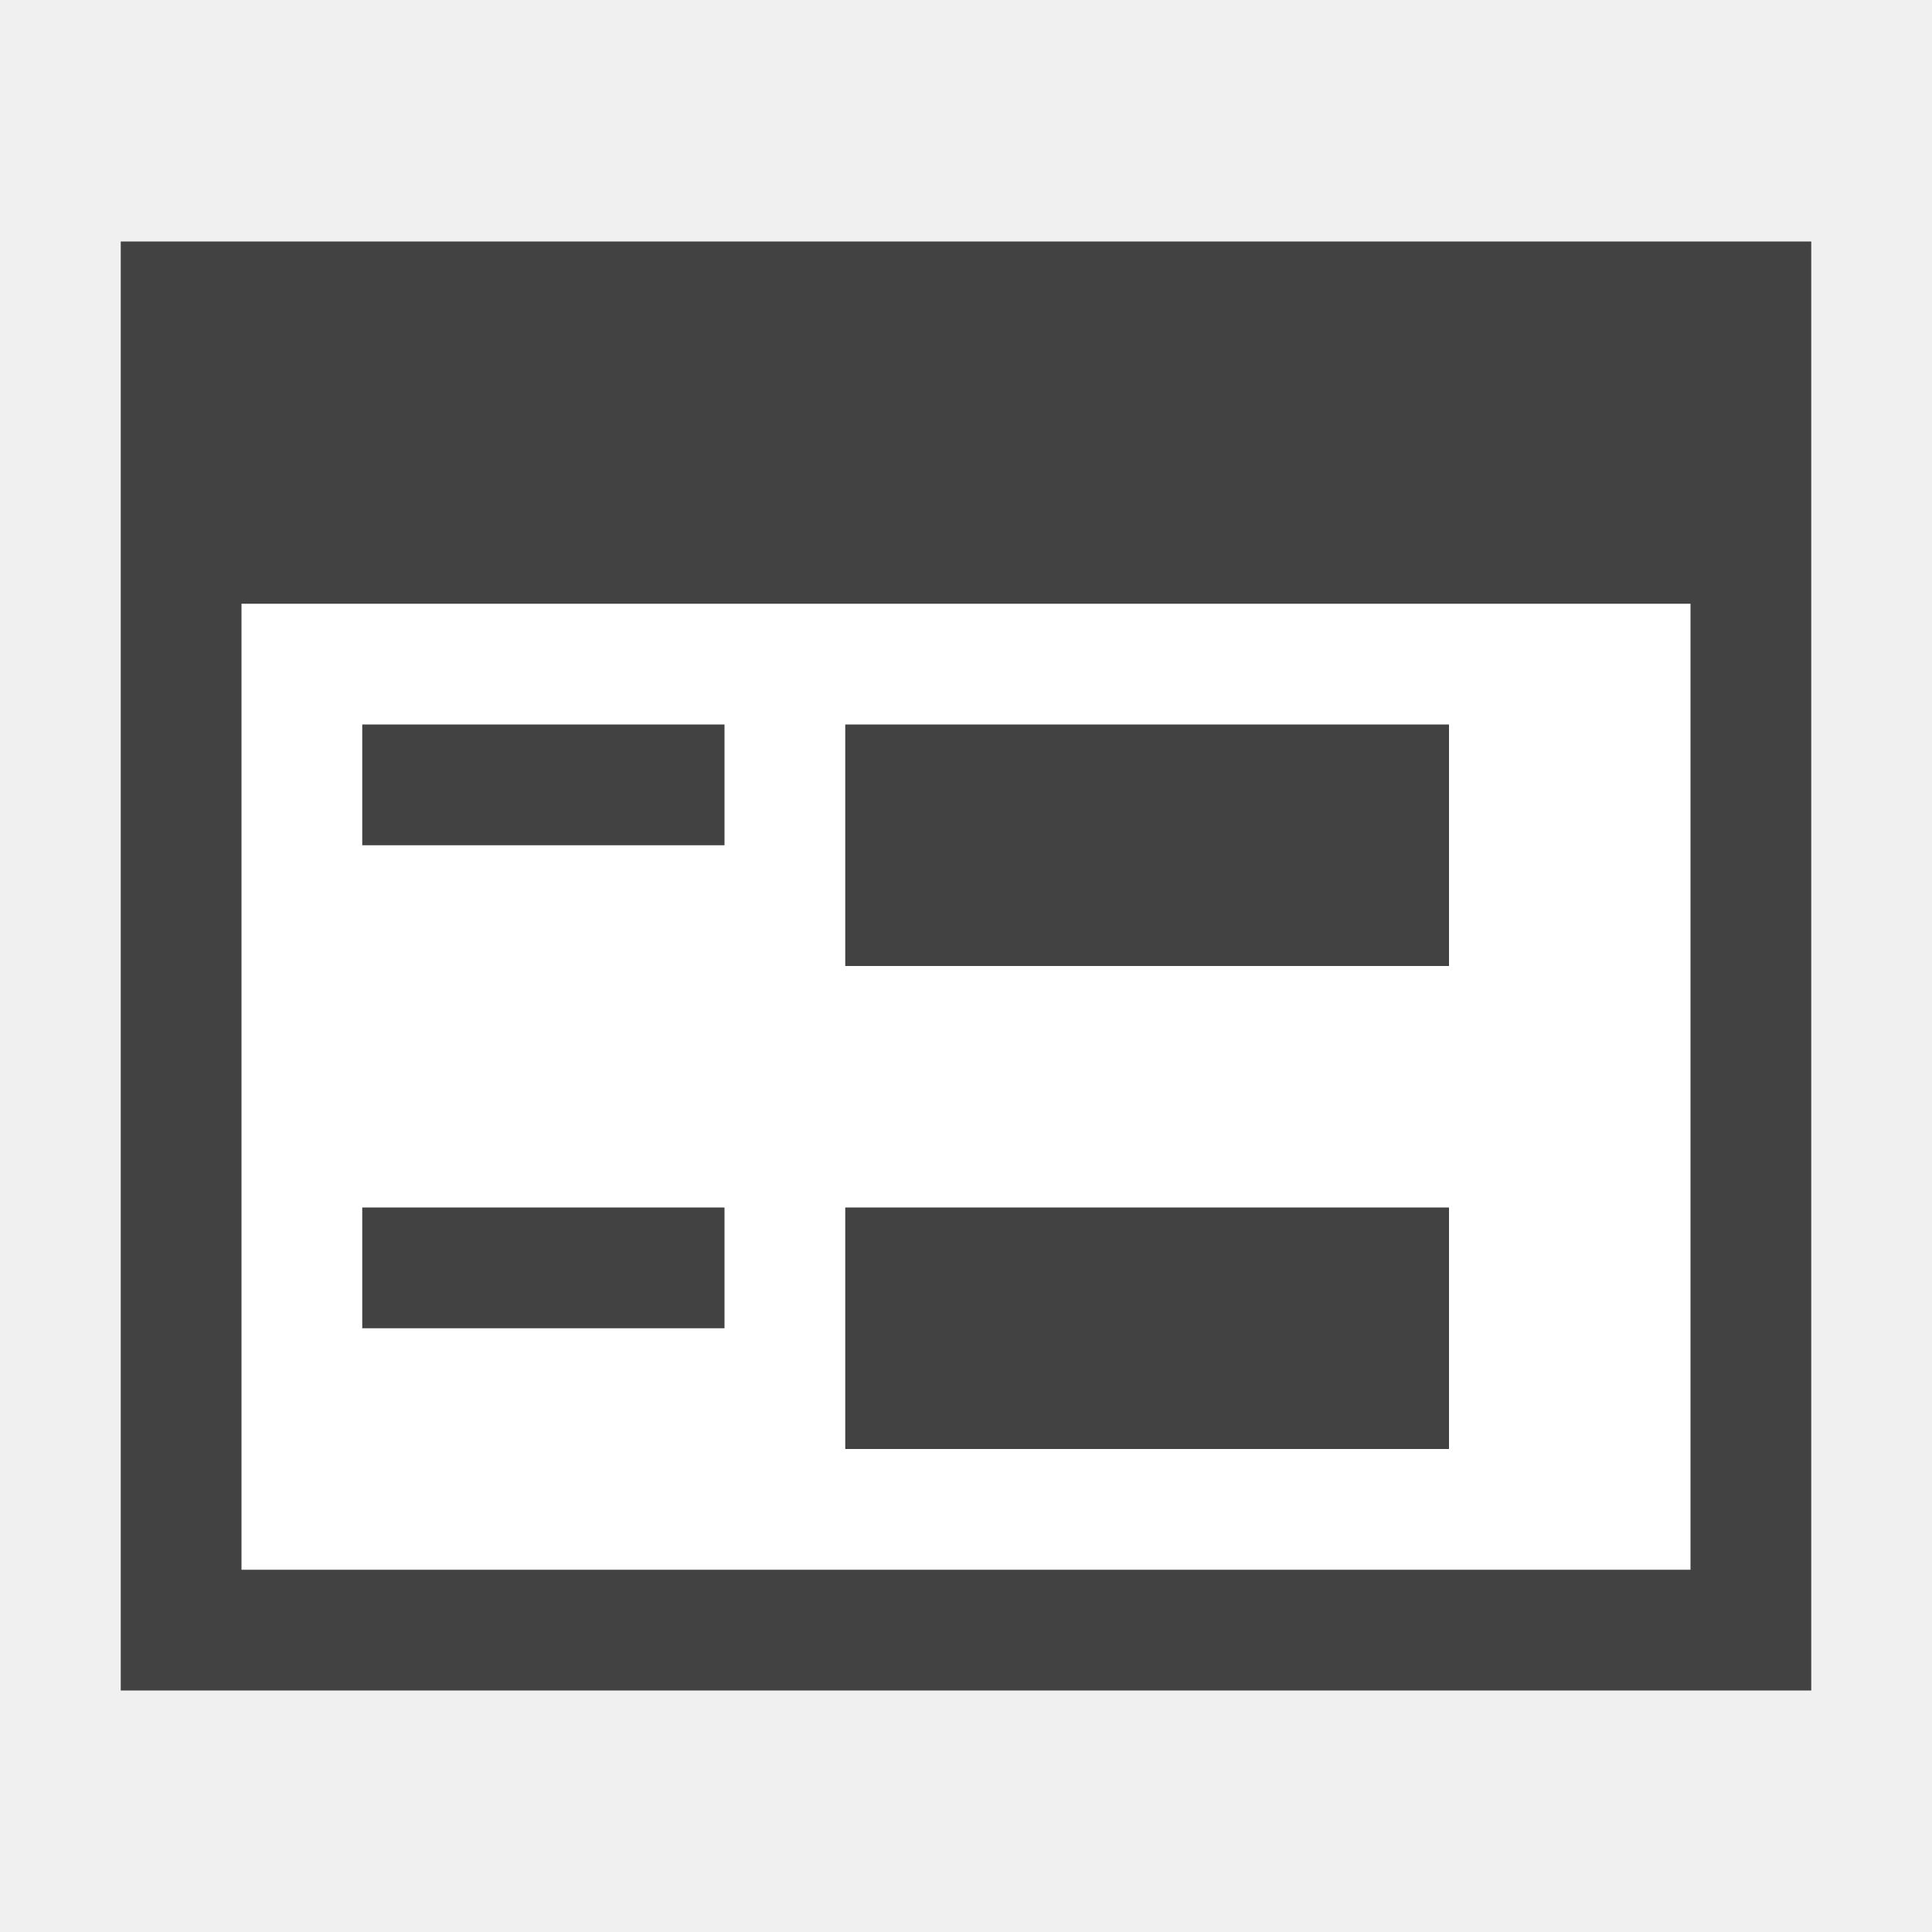
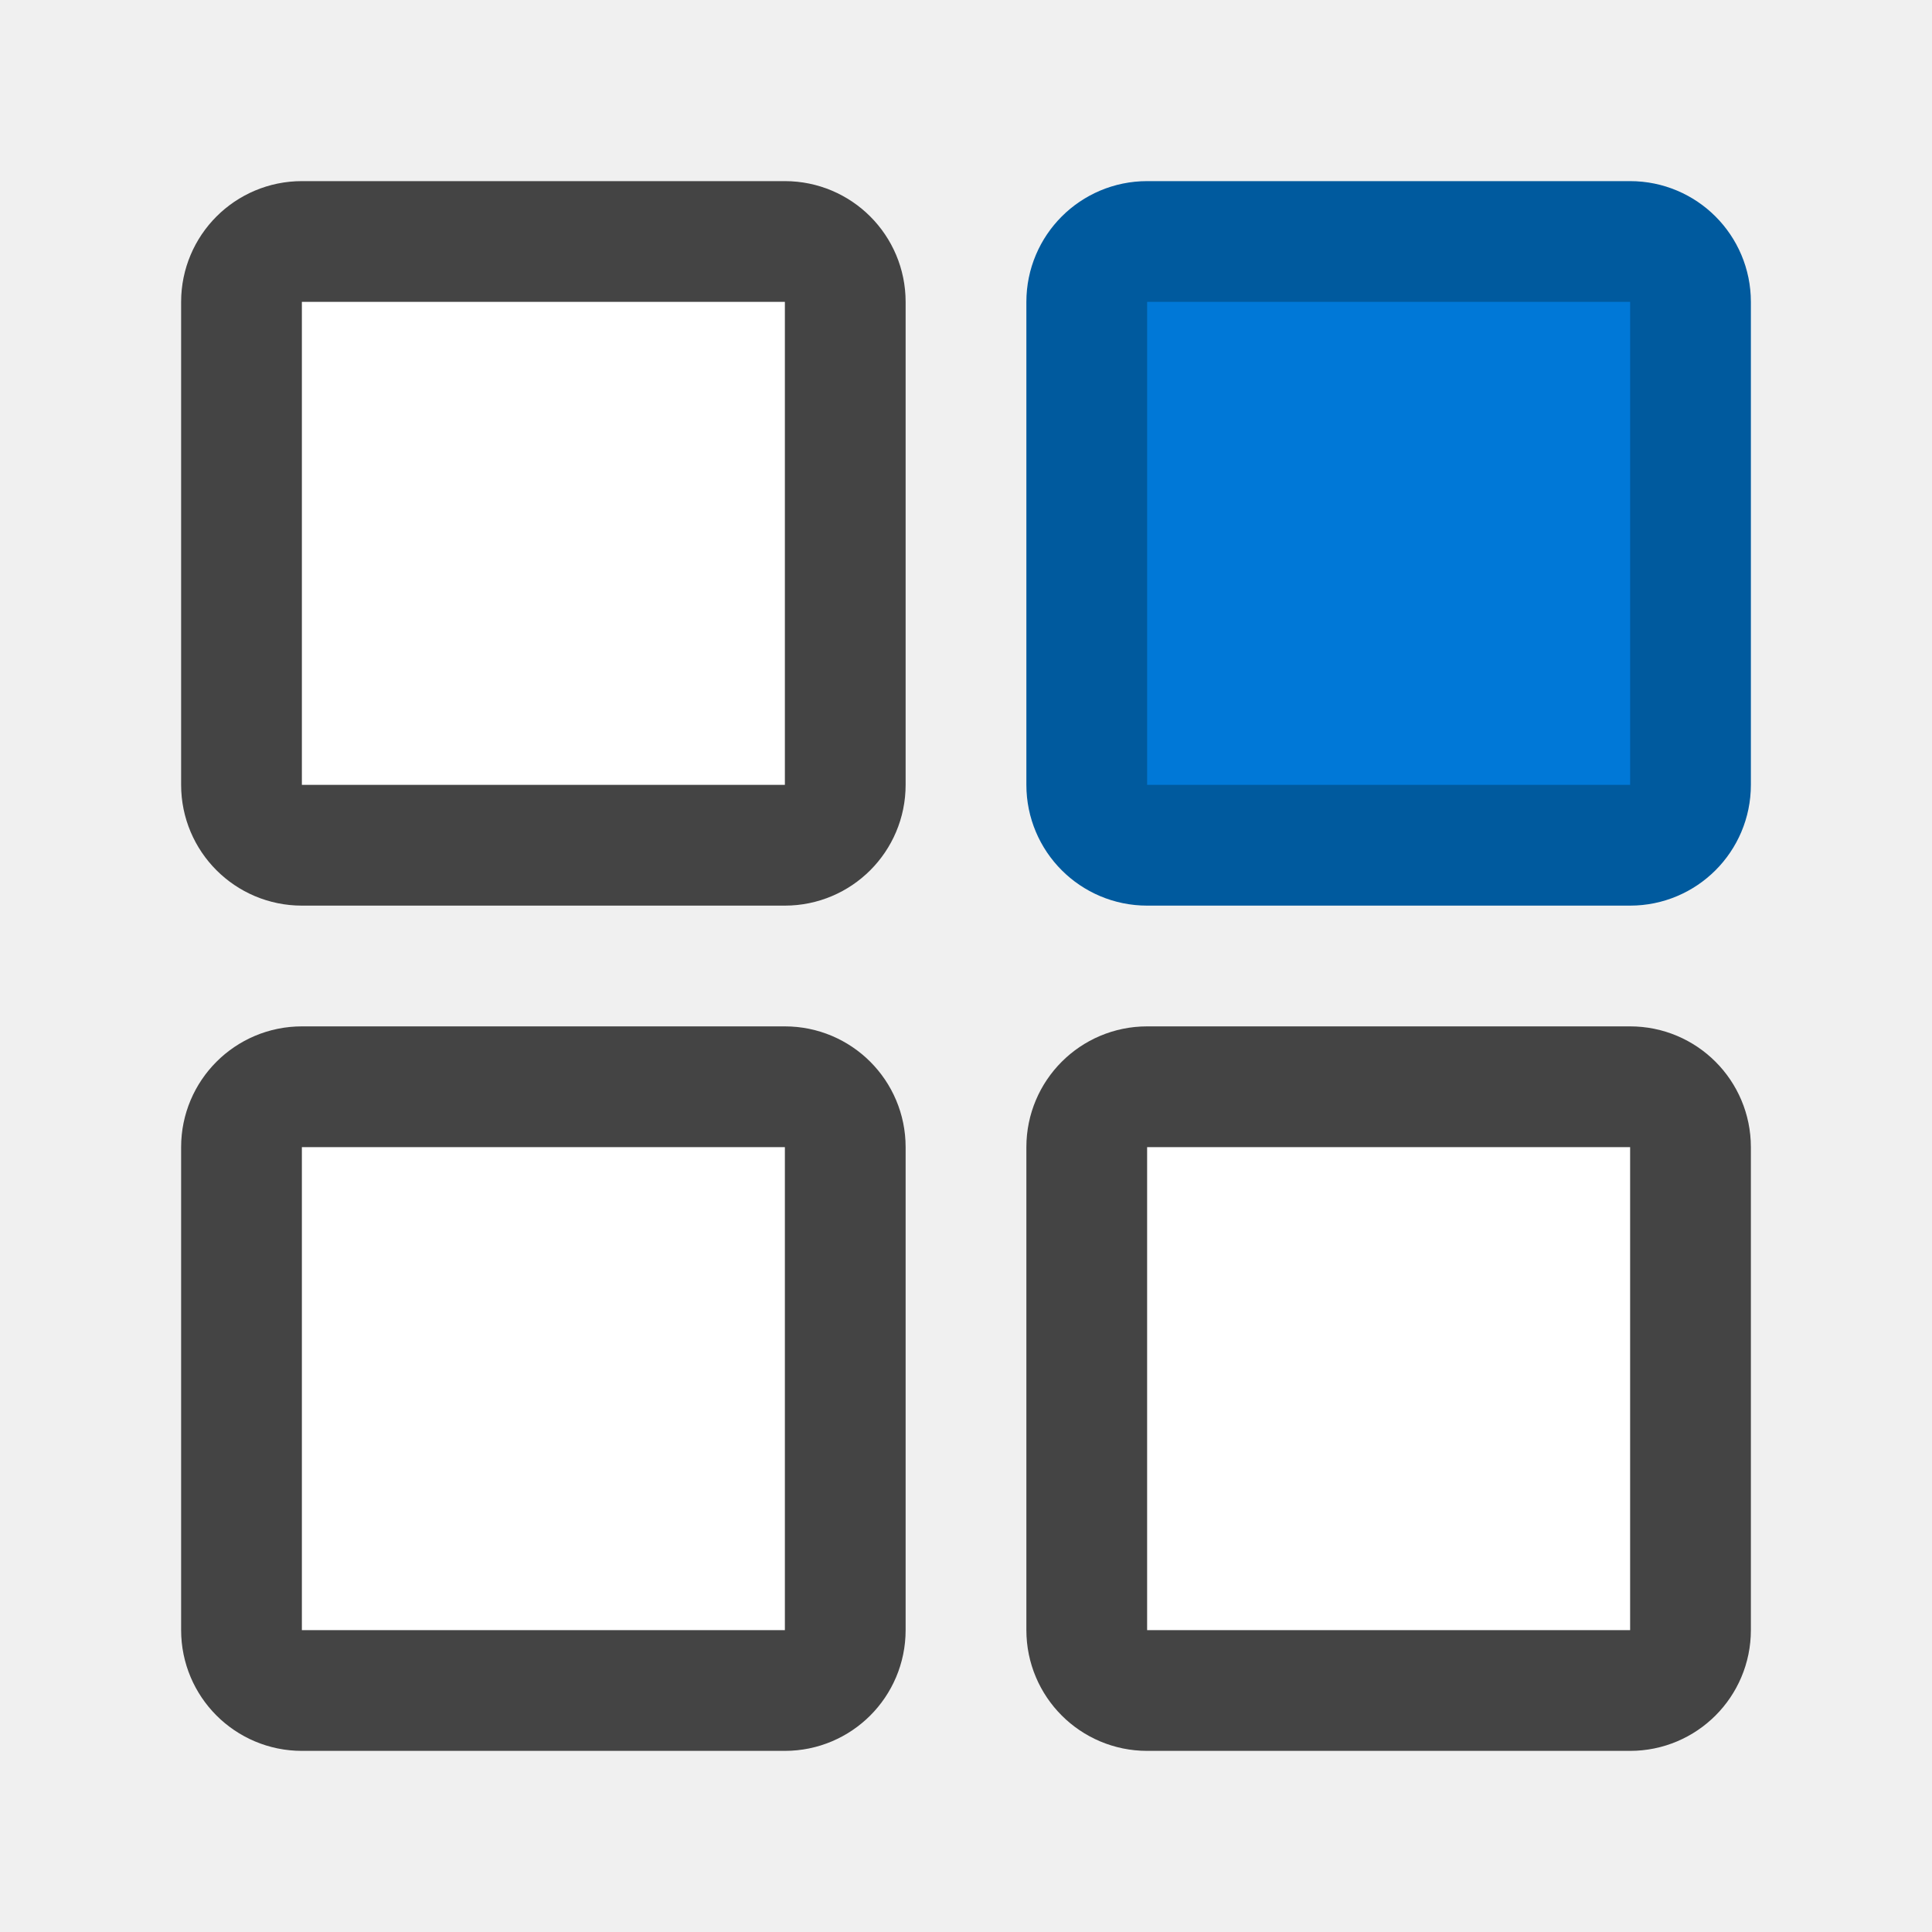
- <svg xmlns="http://www.w3.org/2000/svg" version="1.1" id="Icon" x="0px" y="0px" width="16px" height="16px" viewBox="0 0 16 16" enable-background="new 0 0 16 16" xml:space="preserve">
-   <rect x="1.5" y="4.5" fill="#FFFFFF" width="13" height="9" />
-   <path fill="#424242" d="M1,2v3v9h14V5V2H1z M14,13H2V5h12V13z" />
-   <rect x="3" y="6" fill="#424242" width="3" height="1" />
-   <rect x="3" y="10" fill="#424242" width="3" height="1" />
-   <rect x="7" y="6" fill="#424242" width="5" height="2" />
-   <rect x="7" y="10" fill="#424242" width="5" height="2" />
+ <svg xmlns="http://www.w3.org/2000/svg" width="16" height="16" viewBox="0 0 16 16" fill="none">
+   <rect x="2" y="2" width="5" height="5" rx="0.5" fill="white" stroke="#444444" stroke-width="1" />
+   <rect x="9" y="2" width="5" height="5" rx="0.5" fill="#0078D7" stroke="#005A9E" stroke-width="1" />
+   <rect x="2" y="9" width="5" height="5" rx="0.5" fill="white" stroke="#444444" stroke-width="1" />
+   <rect x="9" y="9" width="5" height="5" rx="0.5" fill="white" stroke="#444444" stroke-width="1" />
</svg>
